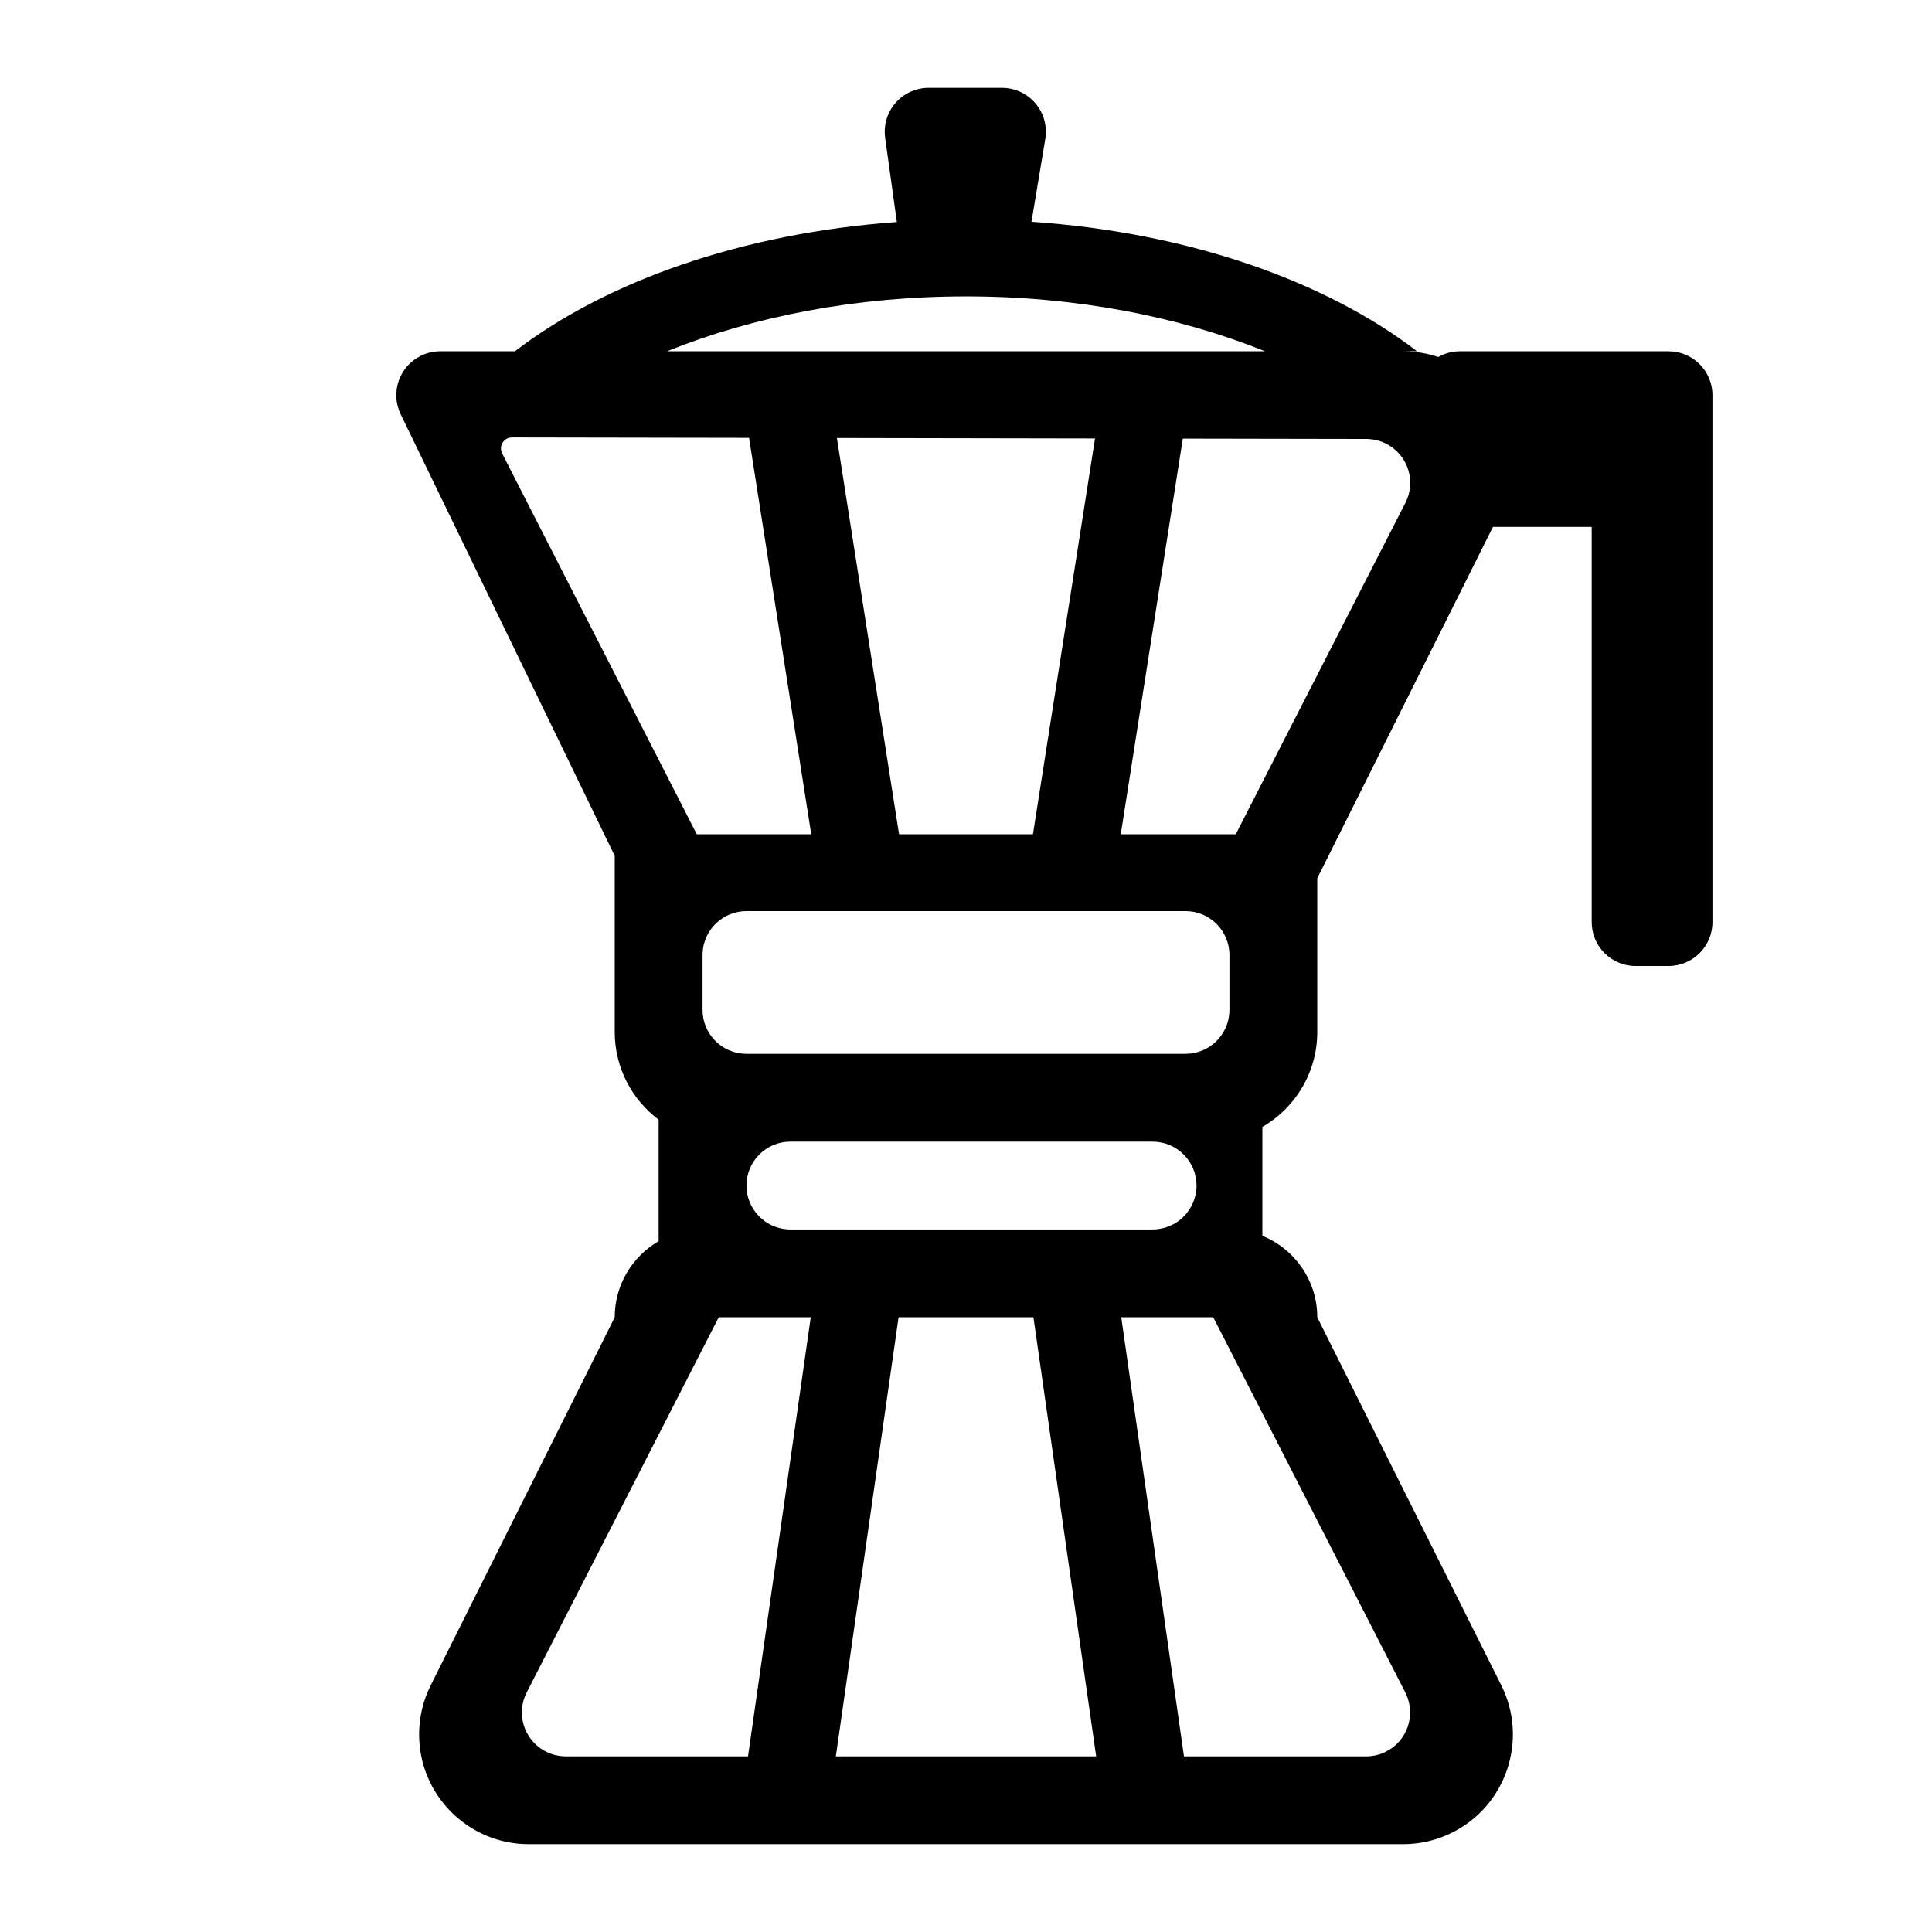
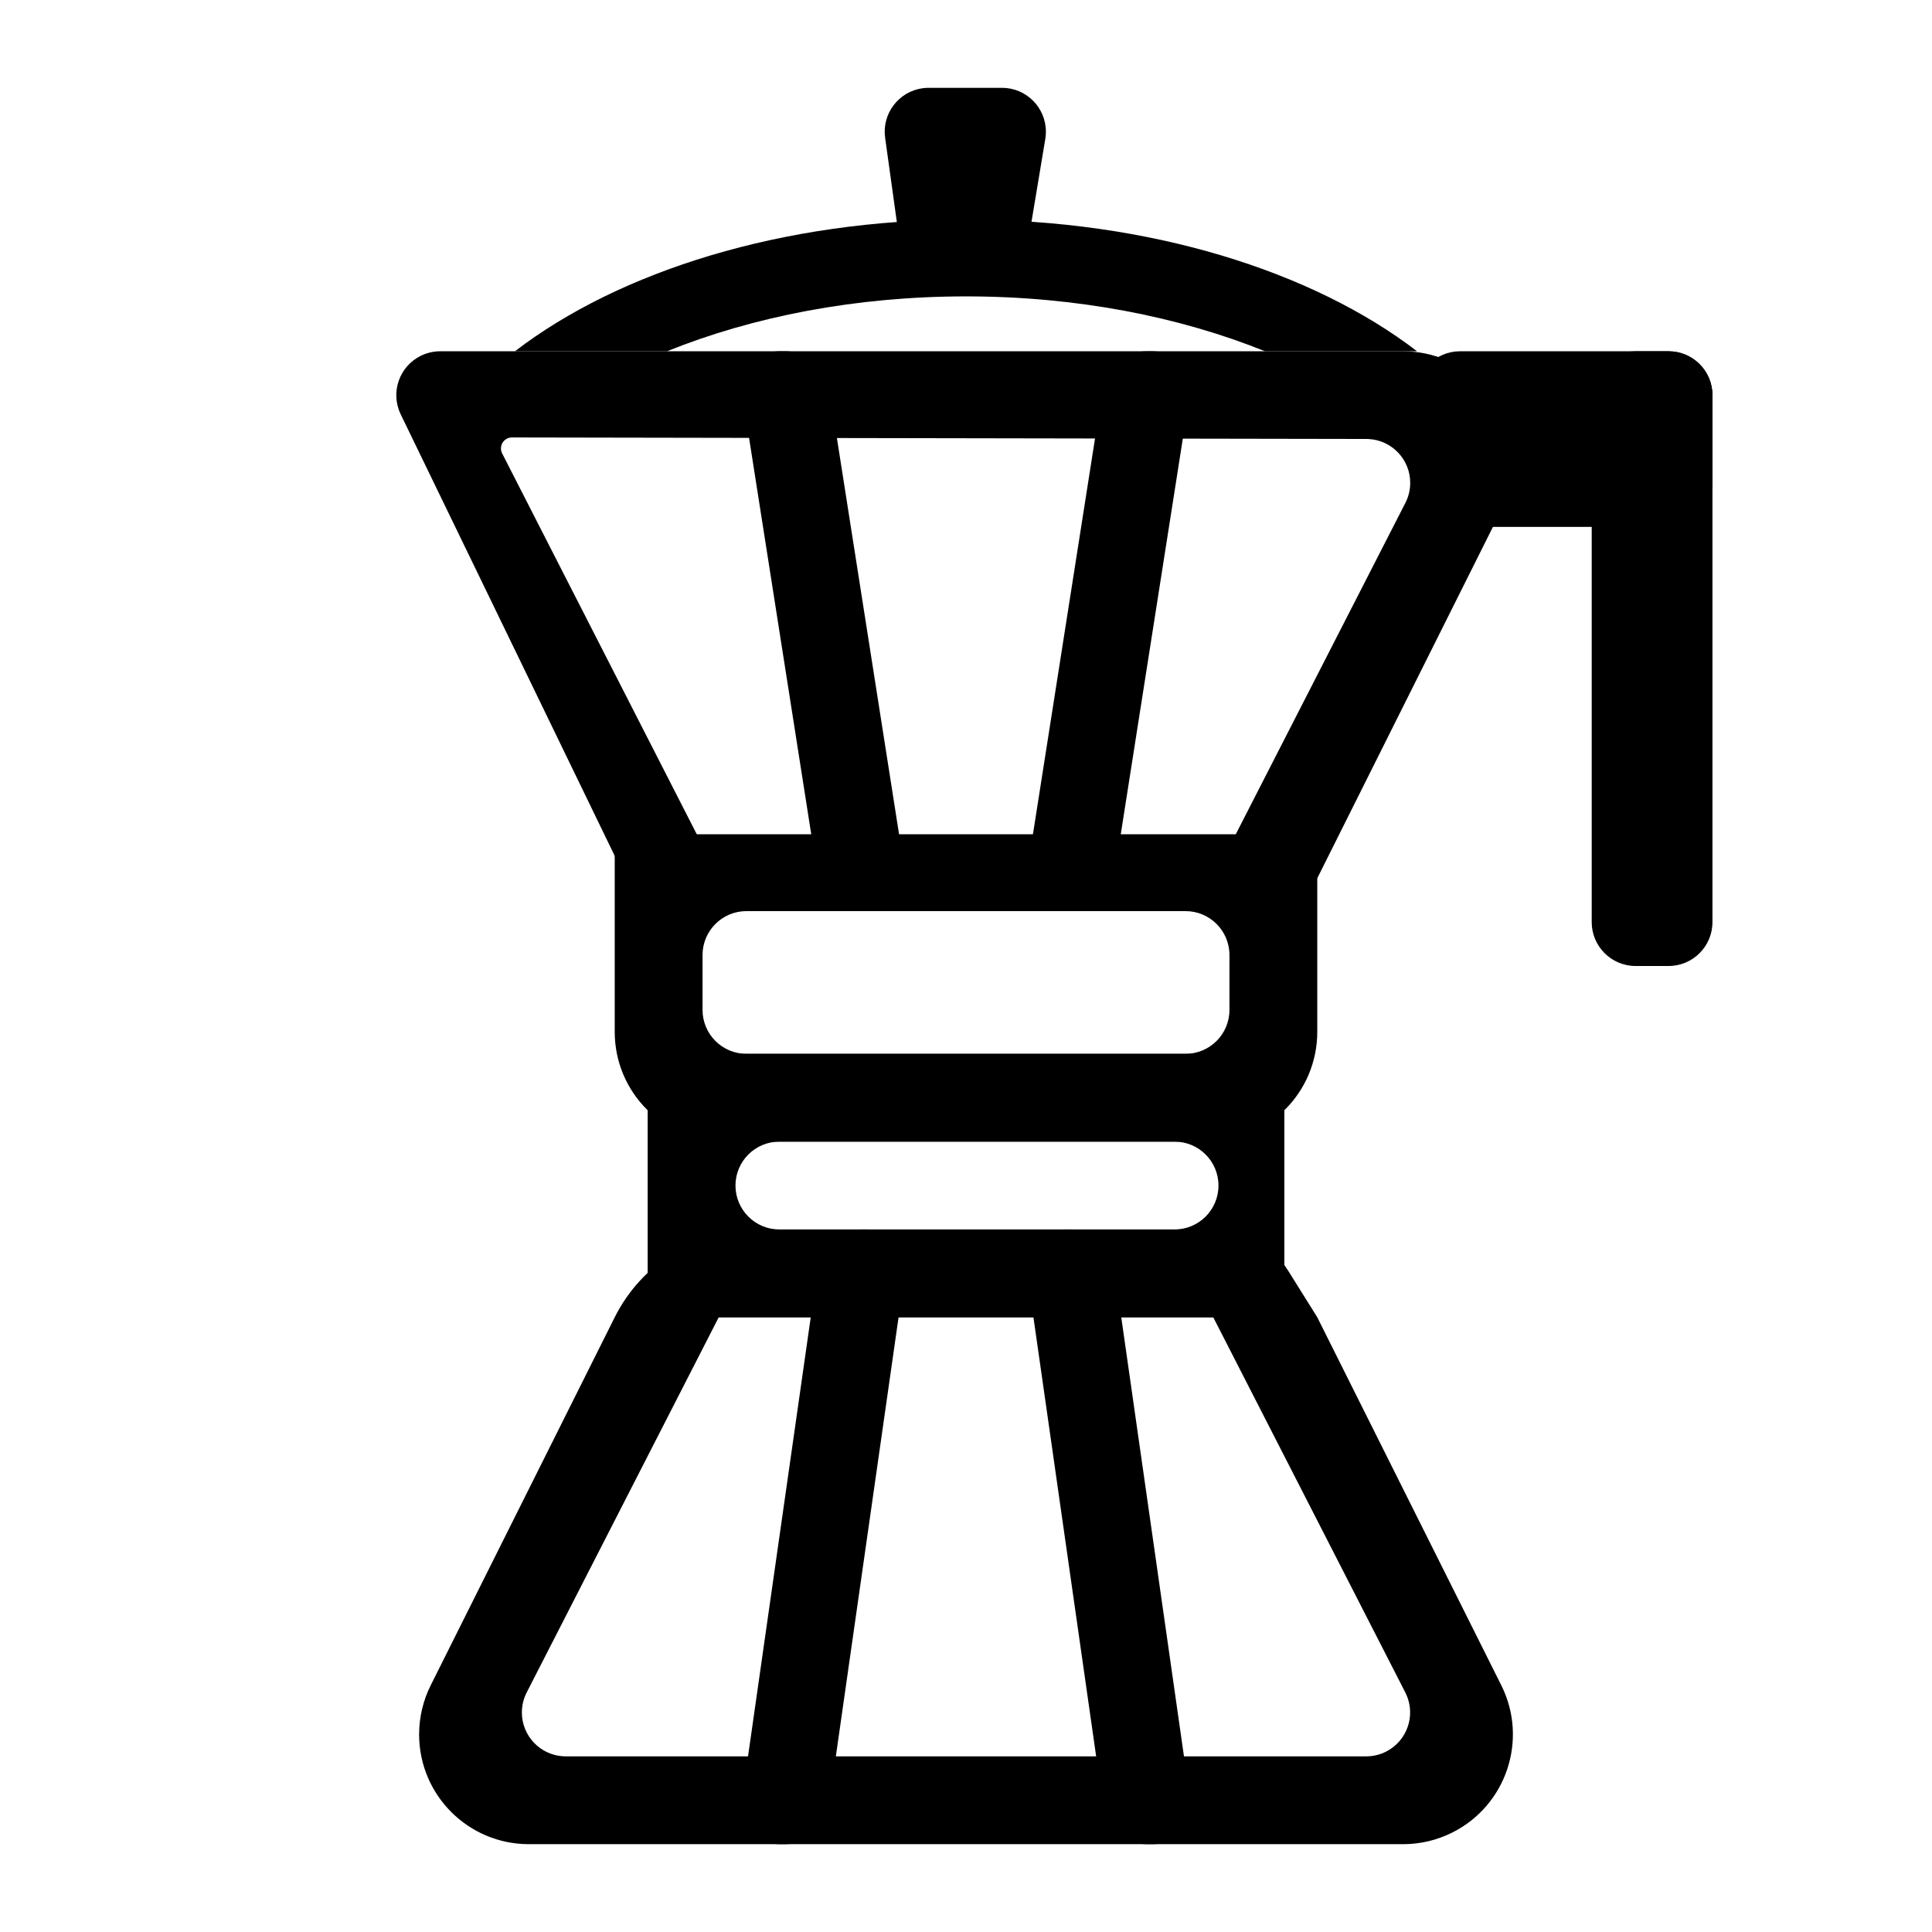
<svg xmlns="http://www.w3.org/2000/svg" width="176" height="176" viewBox="0 0 176 176">
-   <path fill-rule="evenodd" d="M156,36 L156,84 C156,86.209 154.209,88 152,88 L149,88 C146.791,88 145,86.209 145,84 L145,48 L136.002,48 L120.003,80 L120,80 L120,94 C120,97.701 117.989,100.933 115,102.662 L115,112.582 C117.859,113.739 119.897,116.501 119.996,119.751 L120,120 L119.999,120 L136.764,153.528 C139.234,158.468 137.232,164.474 132.292,166.944 C130.903,167.639 129.372,168 127.82,168 L48.18,168 C42.657,168 38.18,163.523 38.18,158 C38.18,156.448 38.542,154.916 39.236,153.528 L55.999,120 L56,120 C56,117.039 57.609,114.454 60,113.07 L60,102.001 C57.571,100.176 56,97.272 56,94 L56,77.97 L36.503,37.745 C35.539,35.757 36.37,33.364 38.358,32.4 C38.902,32.137 39.498,32 40.103,32 L46.908,32 C55.208,25.63 67.583,21.242 81.7,20.225 L80.633,12.551 C80.328,10.363 81.856,8.342 84.044,8.038 C84.226,8.013 84.41,8 84.595,8 L91.278,8 C93.487,8 95.278,9.791 95.278,12 C95.278,12.22 95.26,12.44 95.224,12.658 L93.966,20.202 C108.222,21.173 120.727,25.58 129.091,32 L127.822,32 C128.941,32 130.018,32.184 131.023,32.523 C131.606,32.19 132.281,32 133,32 L152,32 C154.209,32 156,33.791 156,36 Z M73.857,120 L65.475,120 L47.981,154.177 C47.692,154.741 47.541,155.366 47.541,156 C47.541,158.142 49.225,159.891 51.342,159.995 L51.541,160 L68.143,160 L73.857,120 Z M94.143,120 L81.857,120 L76.143,160 L99.857,160 L94.143,120 Z M110.523,120 L102.143,120 L107.857,160 L124.459,160 C125.093,160 125.717,159.849 126.281,159.561 C128.184,158.586 128.975,156.298 128.111,154.369 L128.019,154.177 L110.523,120 Z M105,104 L72,104 C69.791,104 68,105.791 68,108 C68,110.142 69.684,111.891 71.8,111.995 L72,112 L105,112 C107.209,112 109,110.209 109,108 C109,105.791 107.209,104 105,104 Z M108,83 L68,83 C65.858,83 64.109,84.684 64.005,86.8 L64,87 L64,92 C64,94.142 65.684,95.891 67.8,95.995 L68,96 L108,96 C110.142,96 111.891,94.316 111.995,92.2 L112,92 L112,87 C112,84.791 110.209,83 108,83 Z M46.637,39.851 C46.478,39.851 46.322,39.888 46.18,39.96 C45.724,40.194 45.523,40.73 45.698,41.199 L45.745,41.306 L63.475,76 L73.902,76 L68.238,39.888 L46.637,39.851 Z M107.751,39.958 L102.098,76 L112.574,76 L128.027,45.811 C128.315,45.249 128.466,44.627 128.467,43.996 C128.471,41.853 126.79,40.101 124.674,39.994 L124.474,39.988 L107.751,39.958 Z M76.239,39.902 L81.902,76 L94.098,76 L99.754,39.944 L76.239,39.902 Z M88,27 C77.952,27 68.597,28.838 60.76,32 L70.965,32 C70.977,32 70.988,32 71,32 L71.579,32 L71.612,32 L104.387,32 C104.399,32 104.41,32 104.421,32 L105,32 L105.031,32 L115.24,32 C107.403,28.838 98.048,27 88,27 Z" />
+   <g fill-rule="evenodd">
+     <path d="M119.999 120L136.764 153.528C139.234 158.468 137.232 164.474 132.292 166.944 130.903 167.639 129.372 168 127.82 168L48.18 168C42.657 168 38.18 163.523 38.18 158 38.18 156.448 38.542 154.916 39.236 153.528L55.999 120 65.475 120 47.981 154.177C47.692 154.741 47.541 155.366 47.541 156 47.541 158.142 49.225 159.891 51.342 159.995L51.541 160 124.459 160C125.093 160 125.717 159.849 126.281 159.561 128.184 158.586 128.975 156.298 128.111 154.369L128.019 154.177 110.523 120 119.999 120zM68.944 112L110.566 112C113.324 112 115.888 113.421 117.35 115.76L120 120 120 120 56 120C58.451 115.097 63.463 112 68.944 112z" />
+     <path d="M120.514,32 L140.995,74.255 C141.958,76.243 141.128,78.636 139.14,79.6 C138.596,79.863 138,80 137.395,80 L49.676,80 C44.153,80 39.676,75.523 39.676,70 C39.676,68.448 40.037,66.916 40.732,65.528 L57.495,32 L66.971,32 L49.47,66.189 C49.183,66.751 49.032,67.373 49.031,68.004 C49.027,70.147 50.708,71.899 52.824,72.006 L53.024,72.012 L130.86,72.149 C131.019,72.149 131.176,72.112 131.317,72.04 C131.774,71.806 131.975,71.27 131.8,70.801 L131.753,70.694 L111.979,32 L120.514,32 Z" transform="rotate(-180 88.749 56)" />
+     <path d="M120,76 L120,94 C120,99.523 115.523,104 110,104 L66,104 C60.477,104 56,99.523 56,94 L56,76 L120,76 Z M108,83 L68,83 C65.791,83 64,84.791 64,87 L64,87 L64,92 C64,94.209 65.791,96 68,96 L68,96 L108,96 C110.209,96 112,94.209 112,92 L112,92 L112,87 C112,84.791 110.209,83 108,83 L108,83 Z" />
+     <path d="M117,96 L117,120 L59,120 L59,96 L117,96 Z M107,104 L71,104 C68.791,104 67,105.791 67,108 C67,110.209 68.791,112 71,112 L71,112 L107,112 C109.209,112 111,110.209 111,108 C111,105.791 109.209,104 107,104 L107,104 Z" />
+     <path d="M78.469 112L79 112C80.916 112 82.469 113.553 82.469 115.469 82.469 115.633 82.458 115.797 82.434 115.96L75.491 164.566C75.209 166.536 73.521 168 71.531 168L71 168C69.084 168 67.531 166.447 67.531 164.531 67.531 164.367 67.542 164.203 67.566 164.04L74.509 115.434C74.791 113.464 76.479 112 78.469 112zM97 112L97.531 112C99.521 112 101.209 113.464 101.491 115.434L108.434 164.04C108.705 165.937 107.387 167.694 105.491 167.965 105.328 167.988 105.164 168 105 168L104.469 168C102.479 168 100.791 166.536 100.509 164.566L93.566 115.96C93.295 114.063 94.613 112.306 96.509 112.035 96.672 112.012 96.836 112 97 112z" />
+     <path d="M104.421,32 L105,32 C106.89,32 108.421,33.532 108.421,35.421 C108.421,35.599 108.408,35.776 108.38,35.952 L101.53,79.62 C101.225,81.566 99.548,83 97.579,83 L97,83 C95.11,83 93.579,81.468 93.579,79.579 C93.579,79.401 93.592,79.224 93.62,79.048 L100.47,35.38 C100.775,33.434 102.452,32 104.421,32 Z" transform="rotate(-180 101 57.5)" />
+     <path d="M71,32 L71.579,32 C73.548,32 75.225,33.434 75.53,35.38 L82.38,79.048 C82.673,80.915 81.397,82.666 79.53,82.959 C79.355,82.986 79.178,83 79,83 L78.421,83 C76.452,83 74.775,81.566 74.47,79.62 L67.62,35.952 C67.327,34.085 68.603,32.334 70.47,32.041 C70.645,32.014 70.822,32 71,32 Z" transform="rotate(-180 75 57.5)" />
+     <path d="M88,20 C104.709,20 119.578,24.698 129.091,32 L115.24,32 C107.403,28.838 98.048,27 88,27 C77.952,27 68.597,28.838 60.76,32 L46.908,32 C56.422,24.698 71.29,20 88,20 Z" />
+     <path d="M84.595,8 L91.278,8 C93.487,8 95.278,9.791 95.278,12 C95.278,12.22 95.26,12.44 95.224,12.658 L93.557,22.658 C93.236,24.586 91.567,26 89.611,26 L85.985,26 C83.988,26 82.298,24.528 82.023,22.551 L80.633,12.551 C80.328,10.363 81.856,8.342 84.044,8.038 C84.226,8.013 84.41,8 84.595,8 Z" />
+     <rect width="27" height="16" x="129" y="32" rx="4" />
+     <rect width="11" height="56" x="145" y="32" rx="4" />
+   </g>
</svg>
